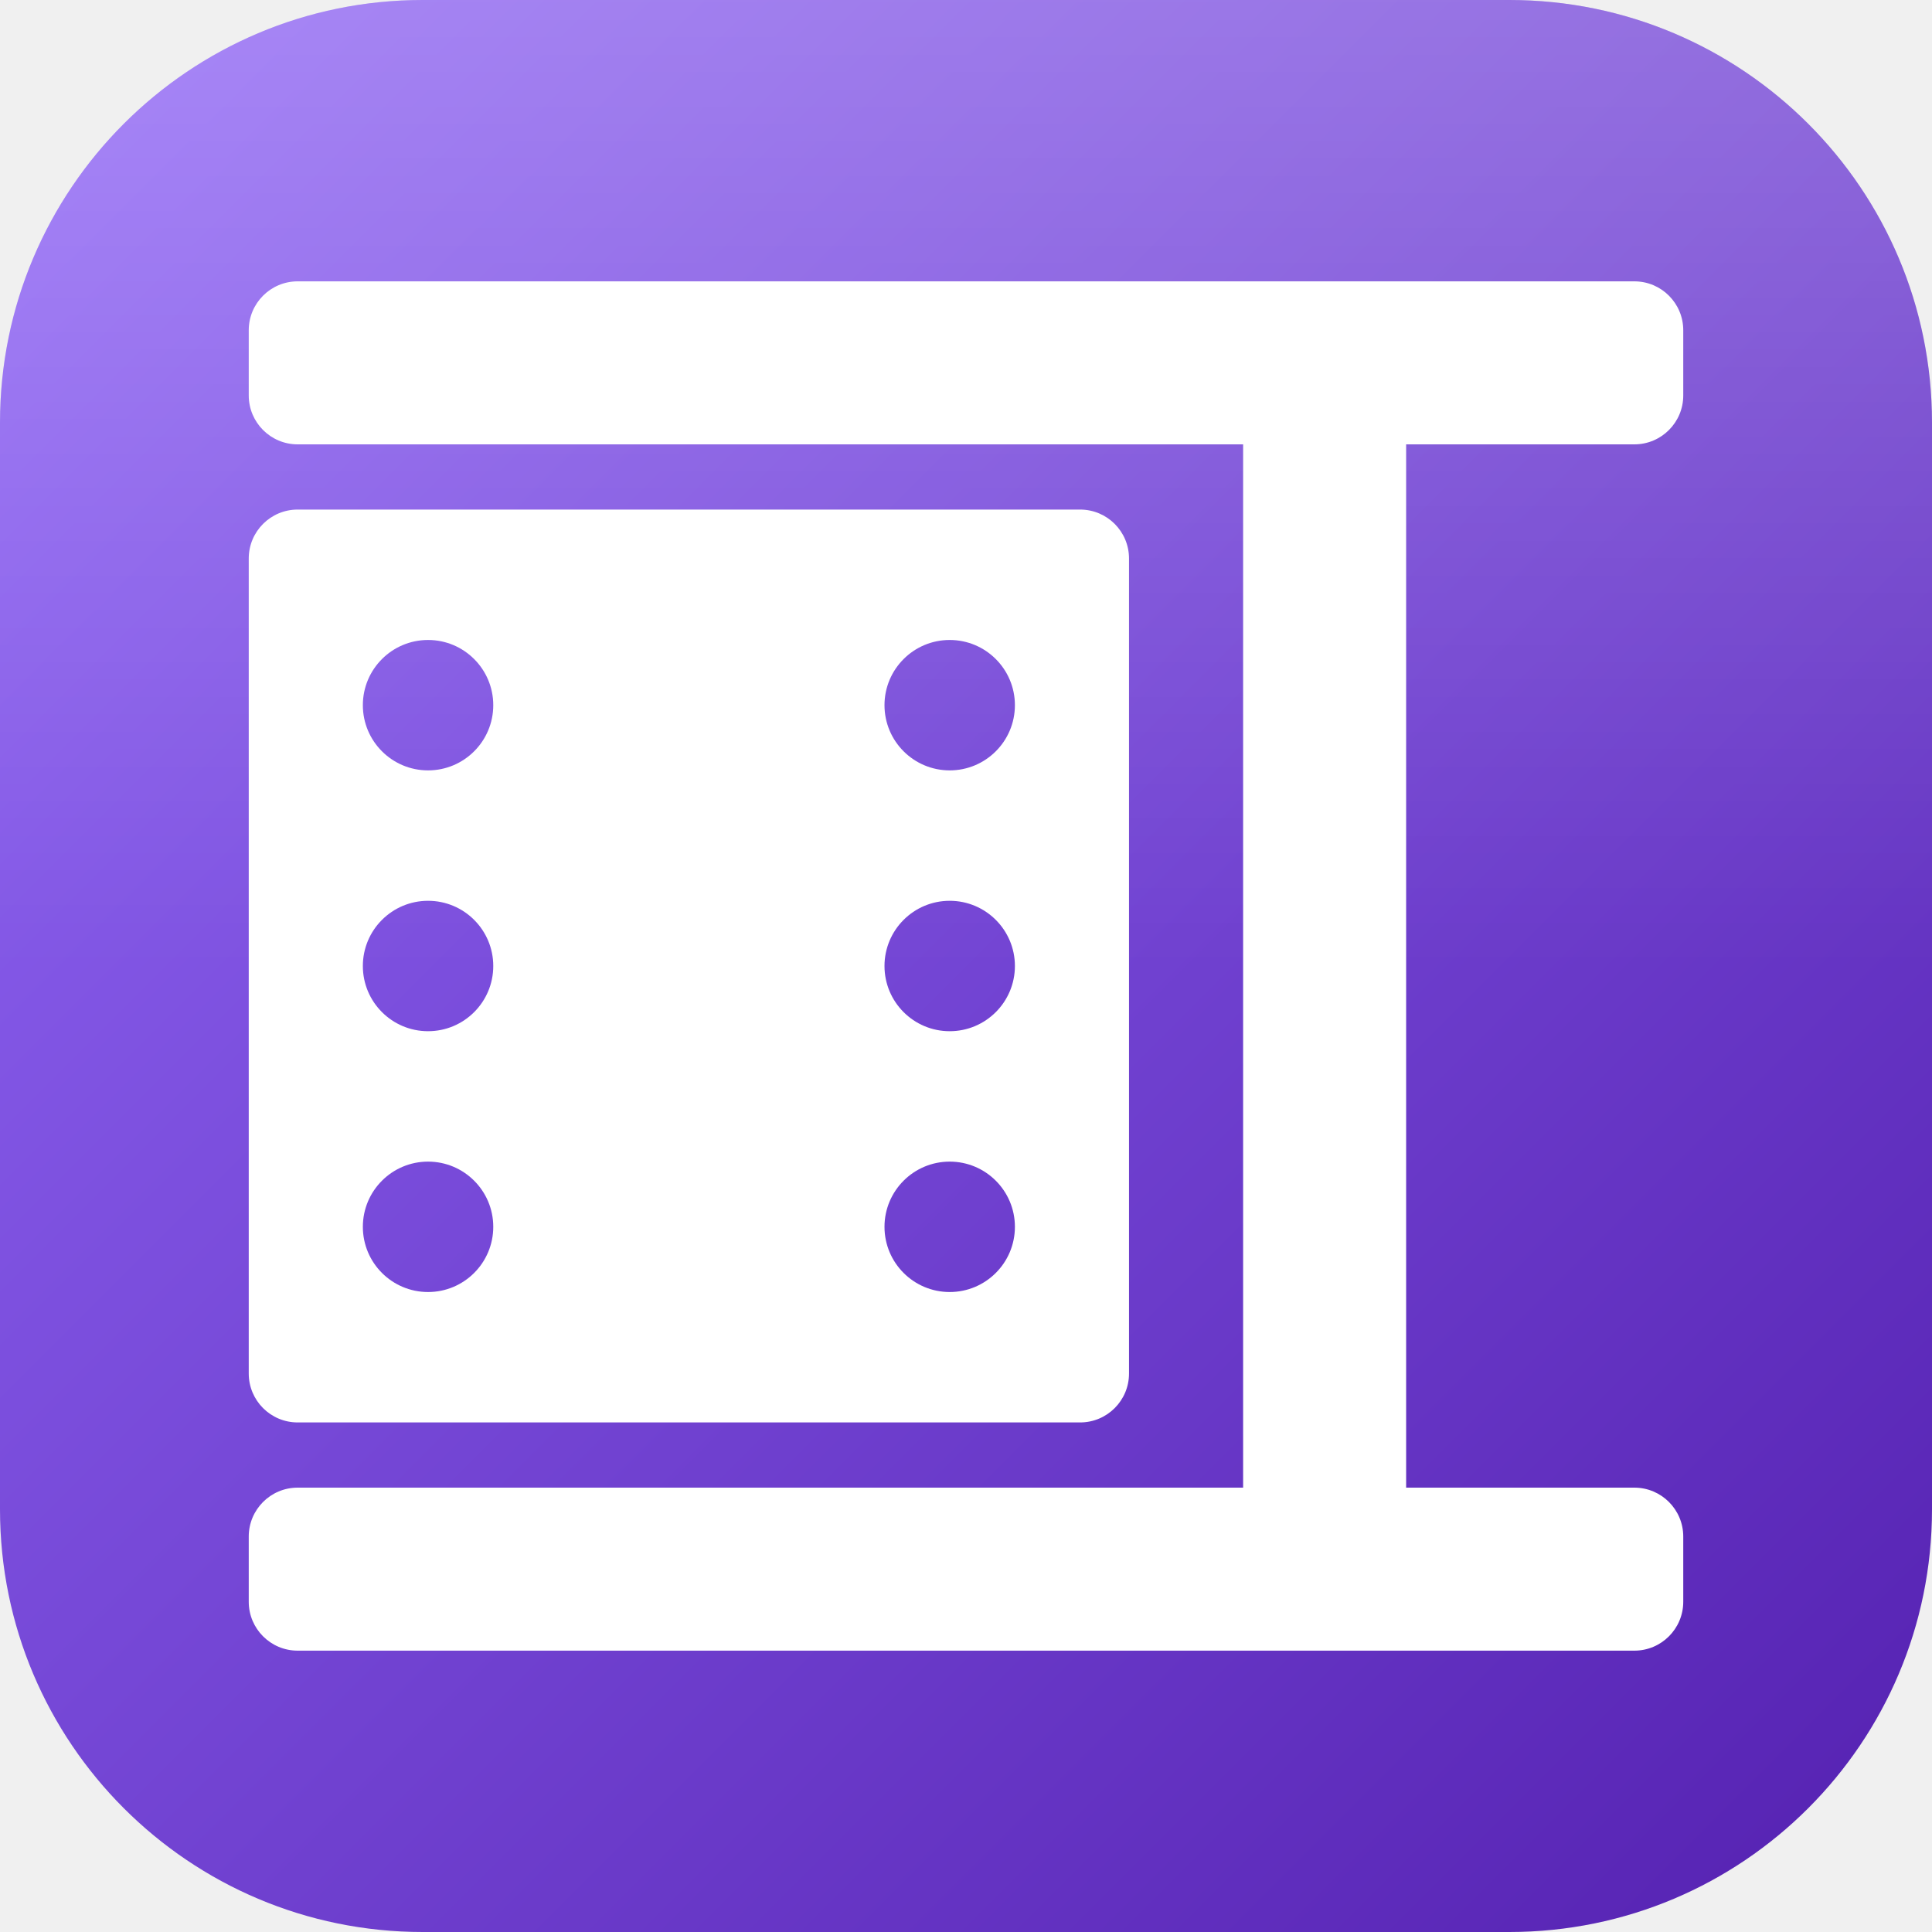
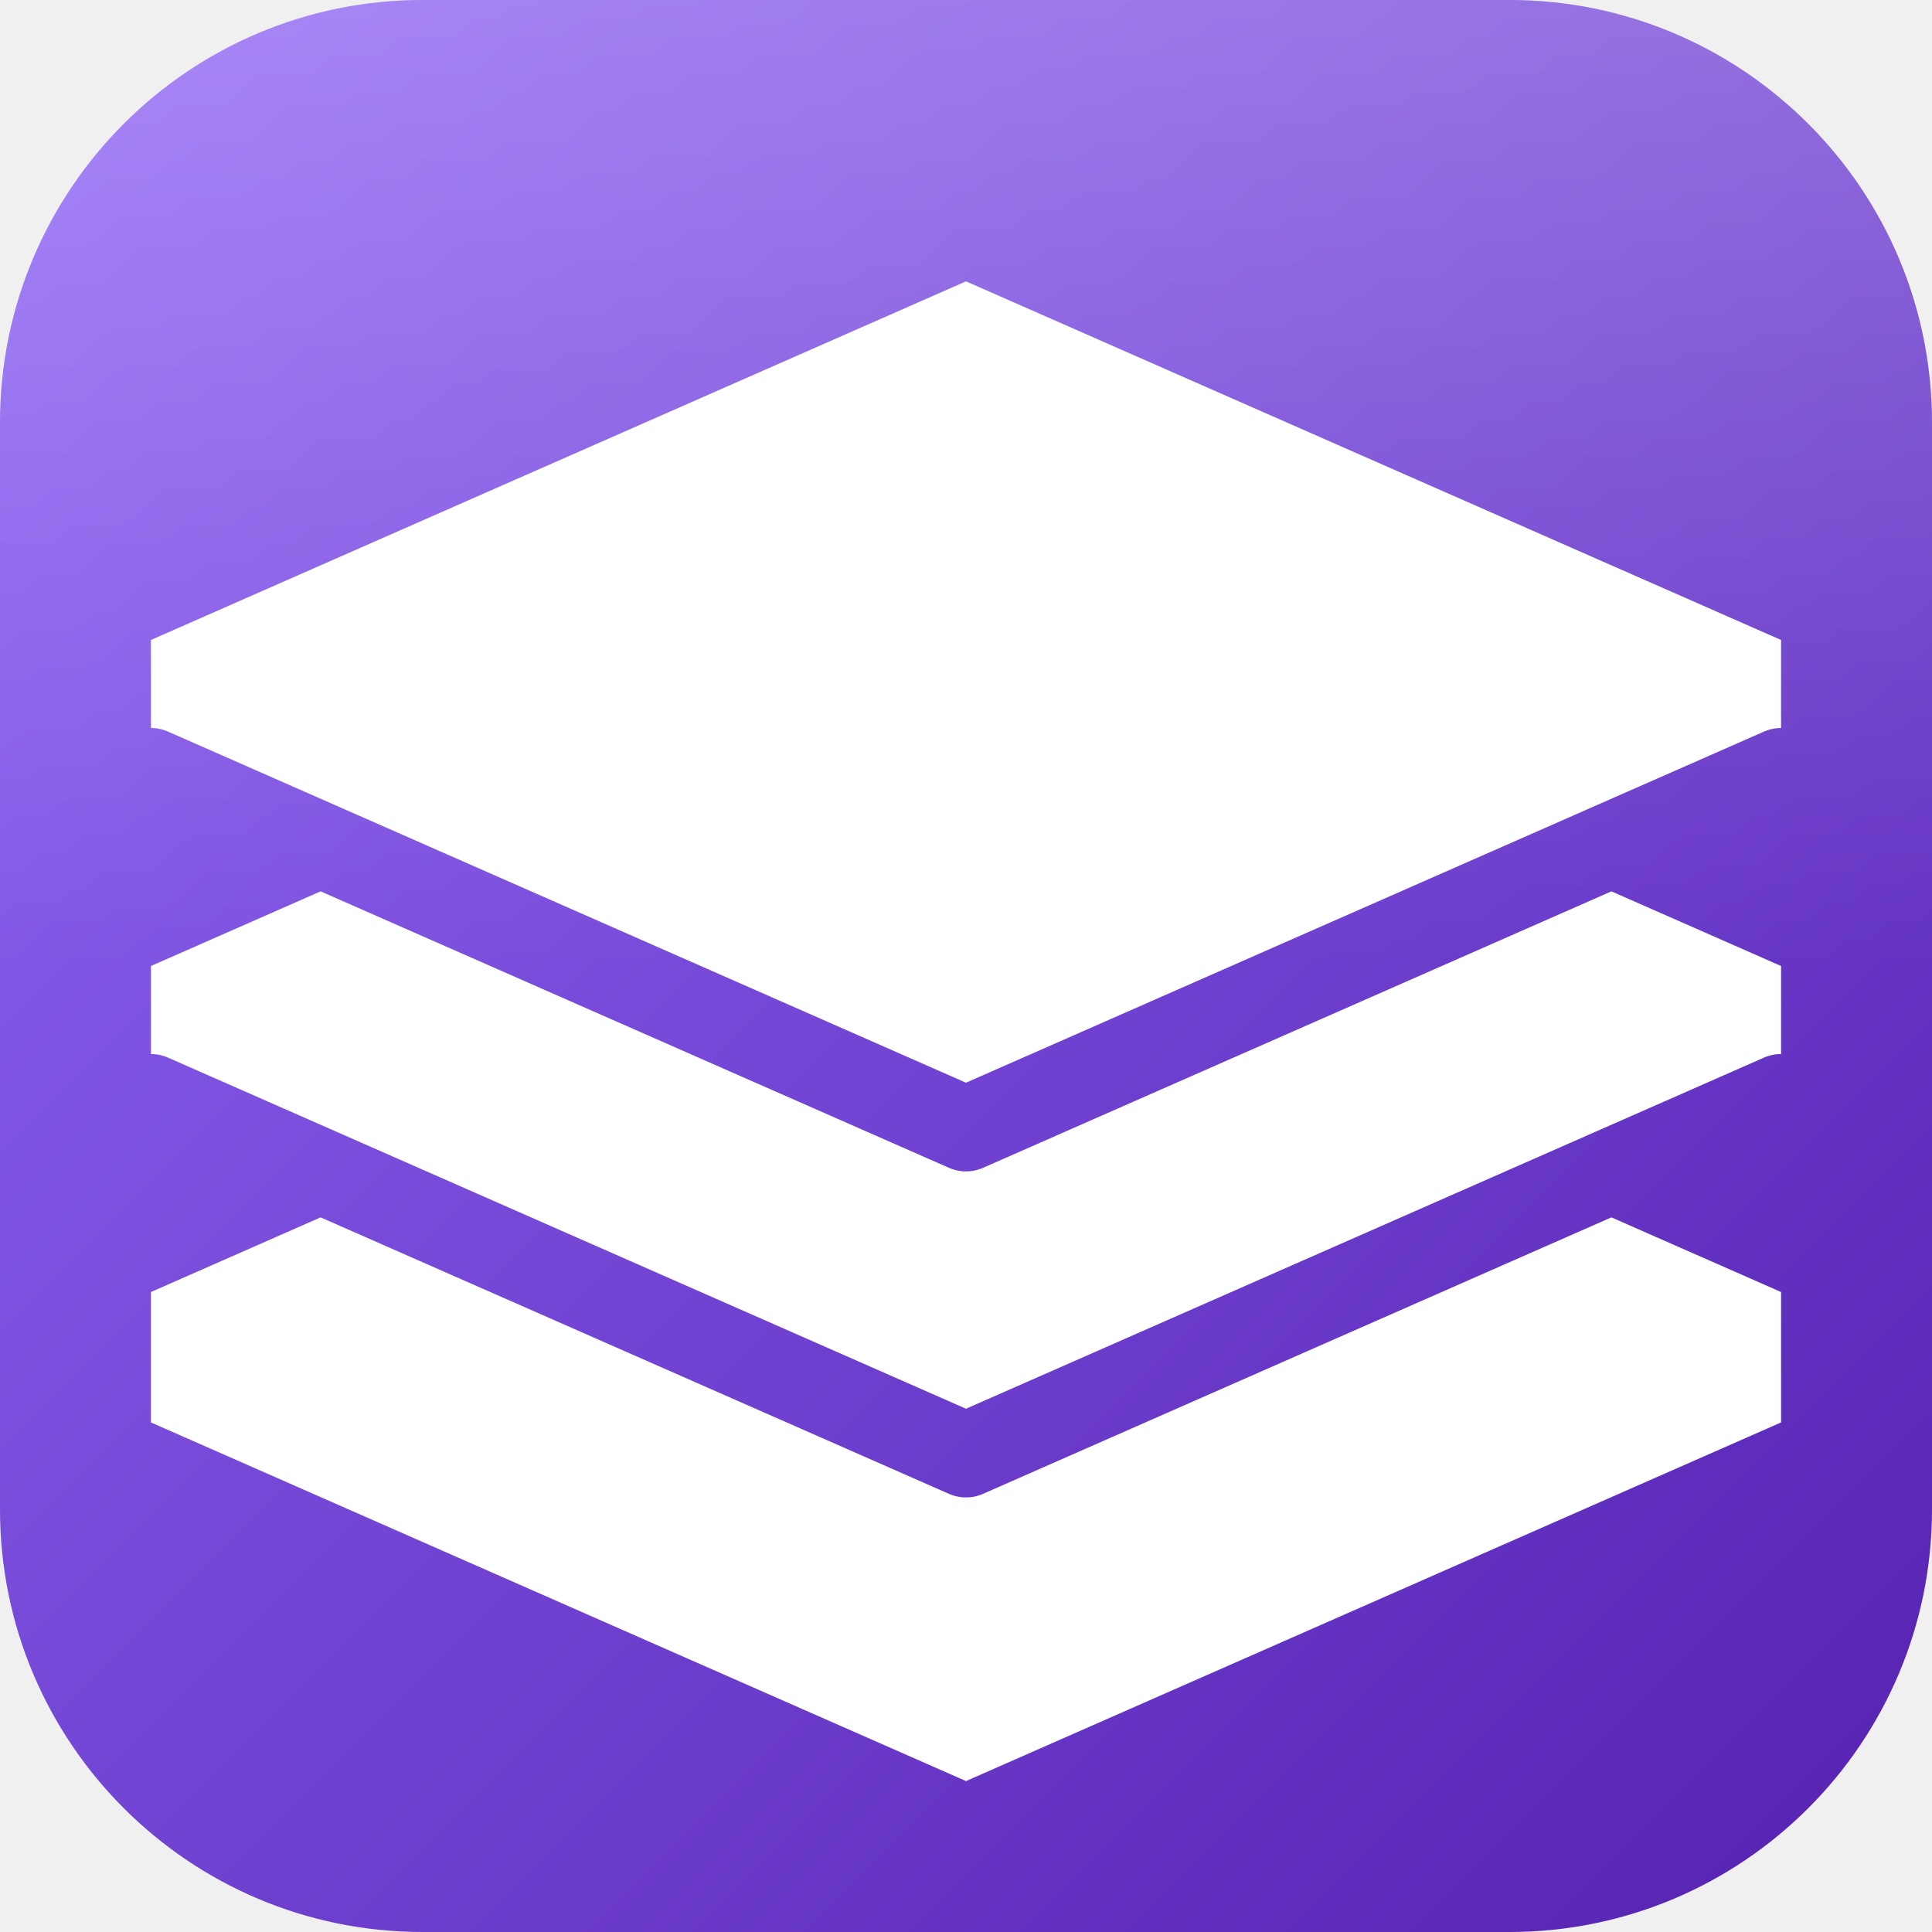
<svg xmlns="http://www.w3.org/2000/svg" viewBox="0 0 64 64">
  <defs>
    <linearGradient id="g" x1="0" y1="0" x2="1" y2="1">
      <stop offset="0" stop-color="#9269f7" />
      <stop offset="1" stop-color="#5420b0" />
    </linearGradient>
    <linearGradient id="l" x1="0" y1="0" x2="0" y2="1">
      <stop offset="0" stop-color="#fff" stop-opacity=".22" />
      <stop offset=".5" stop-color="#fff" stop-opacity="0" />
    </linearGradient>
    <mask id="m">
      <rect width="64" height="64" fill="#fff" />
-       <g fill="#000">
-         <circle cx="15.5" cy="24" r="2" />
-         <circle cx="15.5" cy="32" r="2" />
-         <circle cx="15.5" cy="40" r="2" />
-         <circle cx="31.5" cy="24" r="2" />
-         <circle cx="31.5" cy="32" r="2" />
-         <circle cx="31.5" cy="40" r="2" />
+       <g fill="none" stroke="#000" stroke-linecap="round" stroke-linejoin="round" stroke-width="2.6">
+         <path d="M7 26L32 37 57 26M7 36L32 47 57 36" />
      </g>
    </mask>
  </defs>
  <rect width="64" height="64" rx="14" fill="url(#g)" />
  <rect width="64" height="64" rx="14" fill="url(#l)" />
  <g transform="translate(32 32) scale(1.08) translate(-32 -32)">
    <g fill="#ffffff" mask="url(#m)">
-       <rect x="10" y="11" width="44" height="5" rx="1.5" />
-       <rect x="10" y="48" width="44" height="5" rx="1.5" />
-       <rect x="40.5" y="16" width="5" height="32" />
-       <rect x="10" y="18" width="27" height="28" rx="1.5" />
+       <path d="M32 11L57 22v4L32 37 7 26v-4z" />
+       <path d="M32 21L57 32v4L32 47 7 36v-4z" />
+       <path d="M32 31L57 42v4L32 57 7 46v-4z" />
    </g>
  </g>
</svg>
